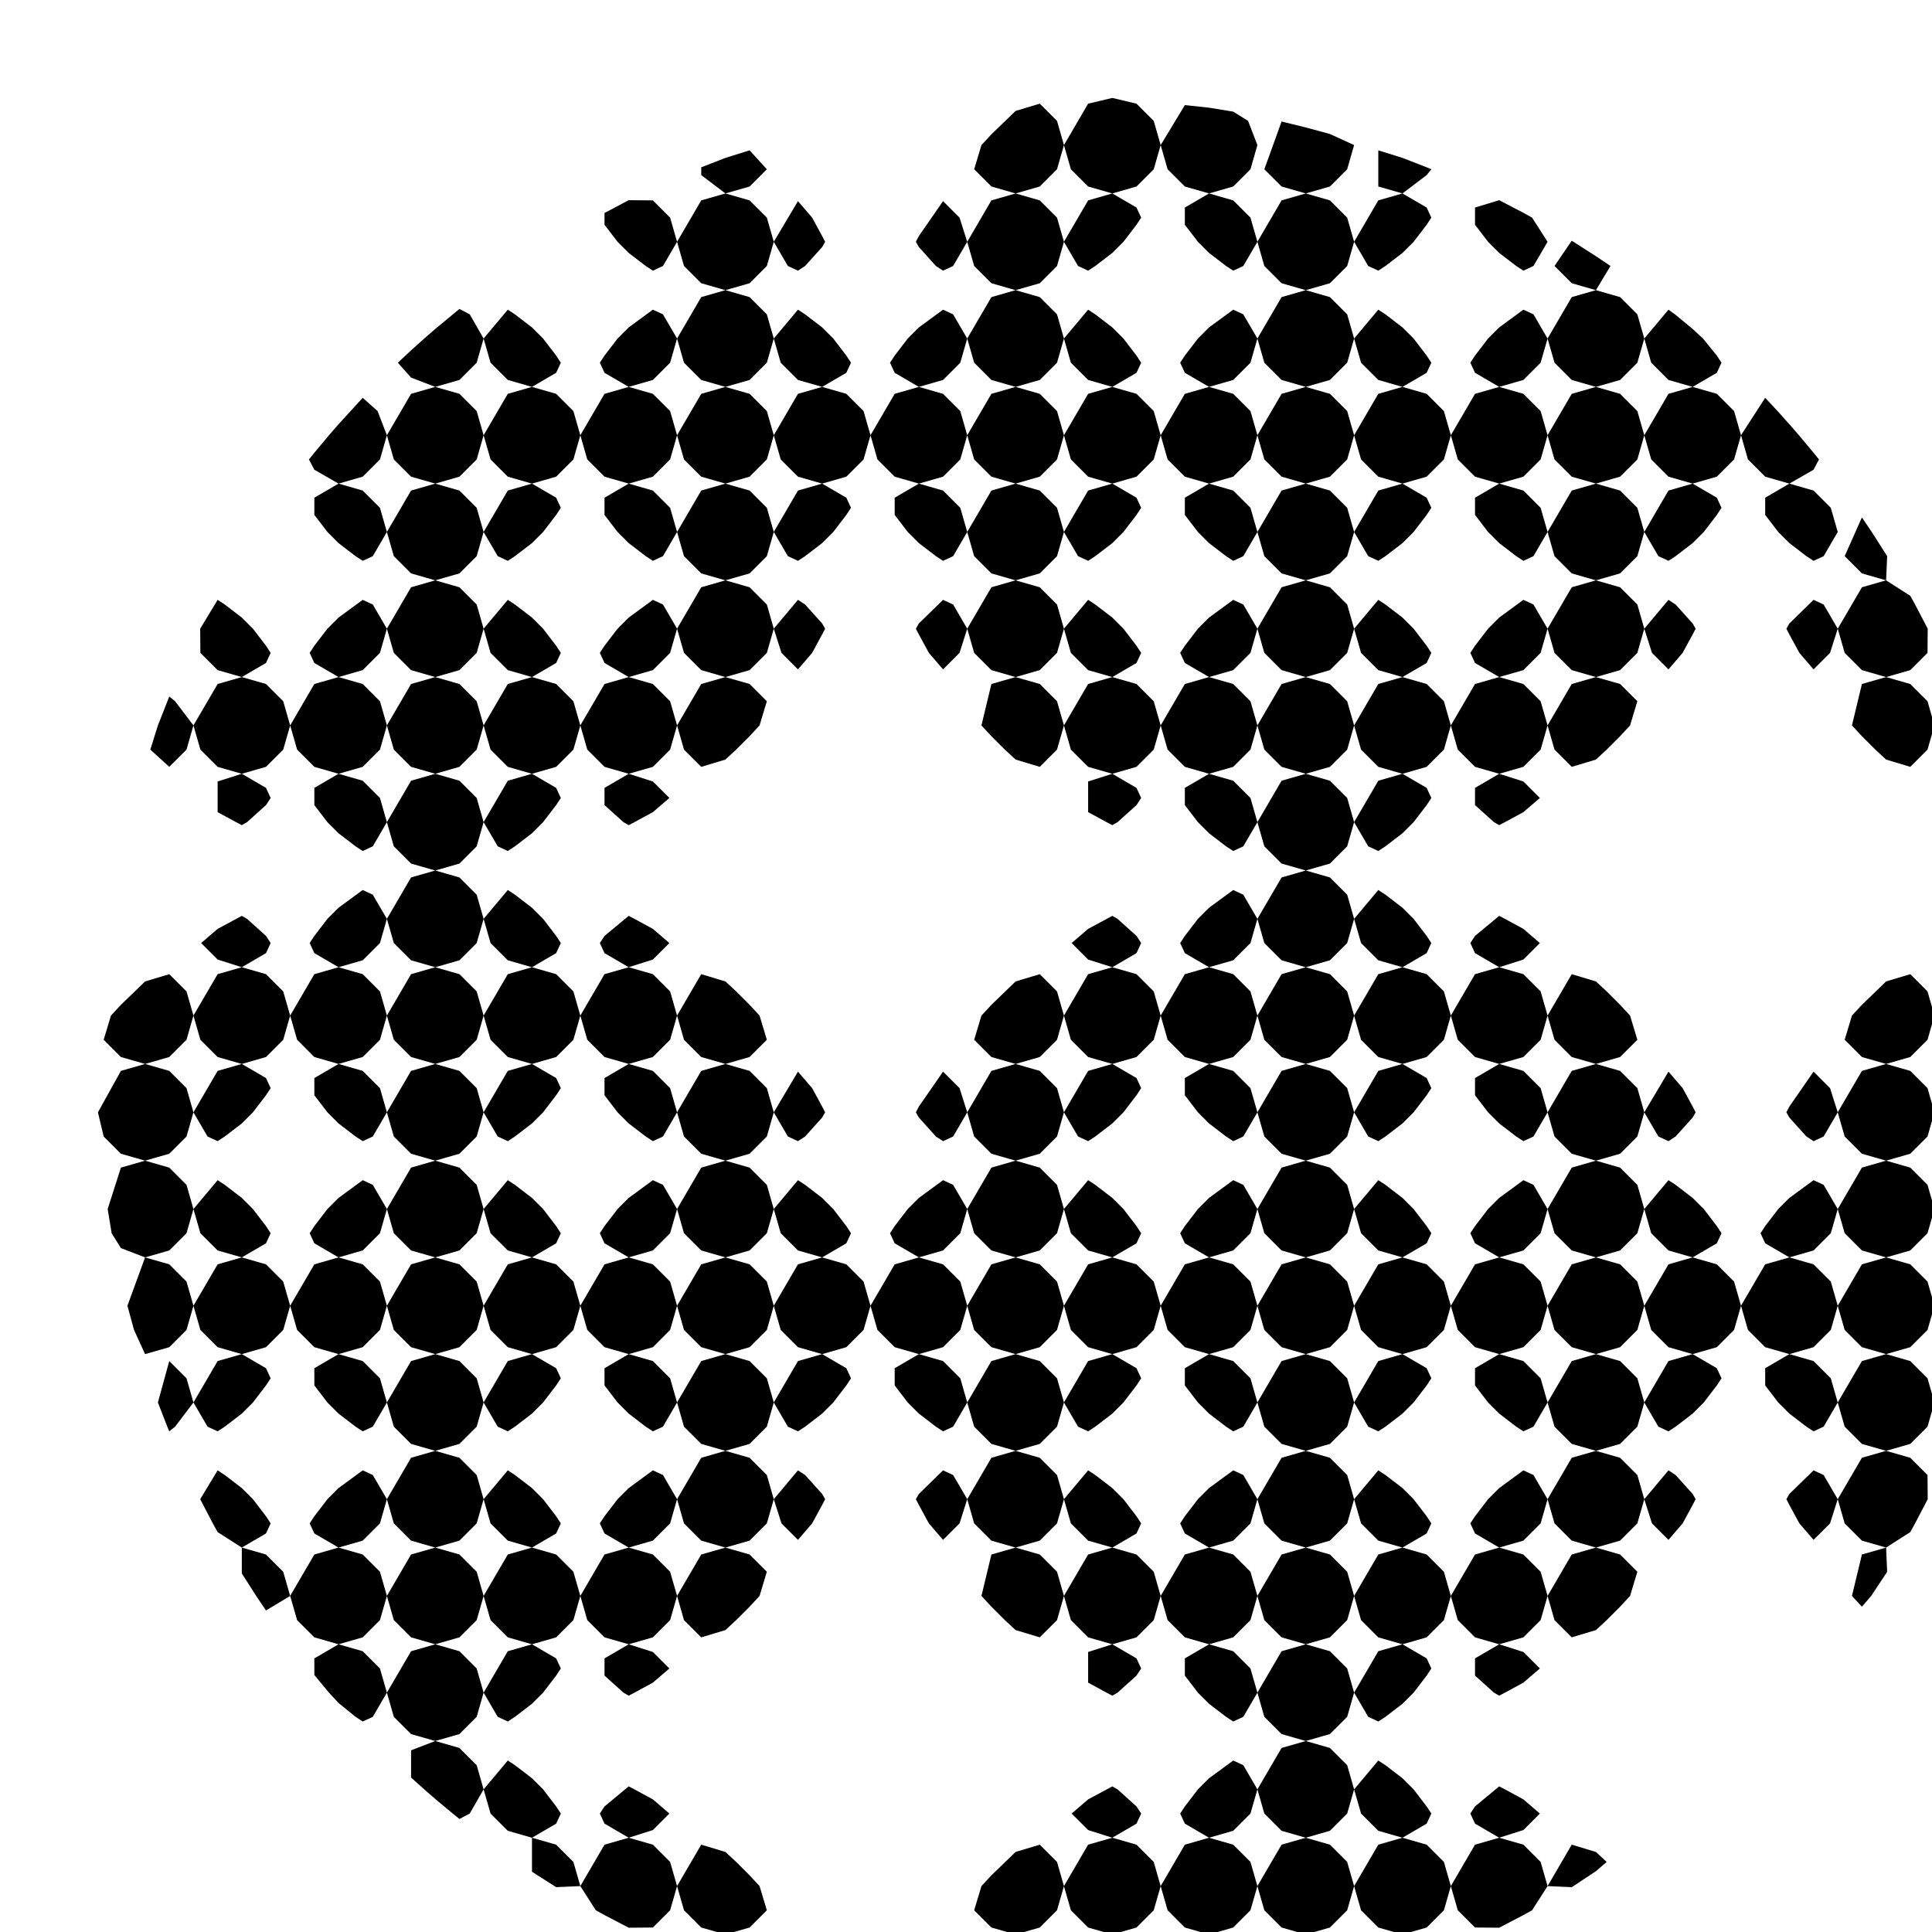
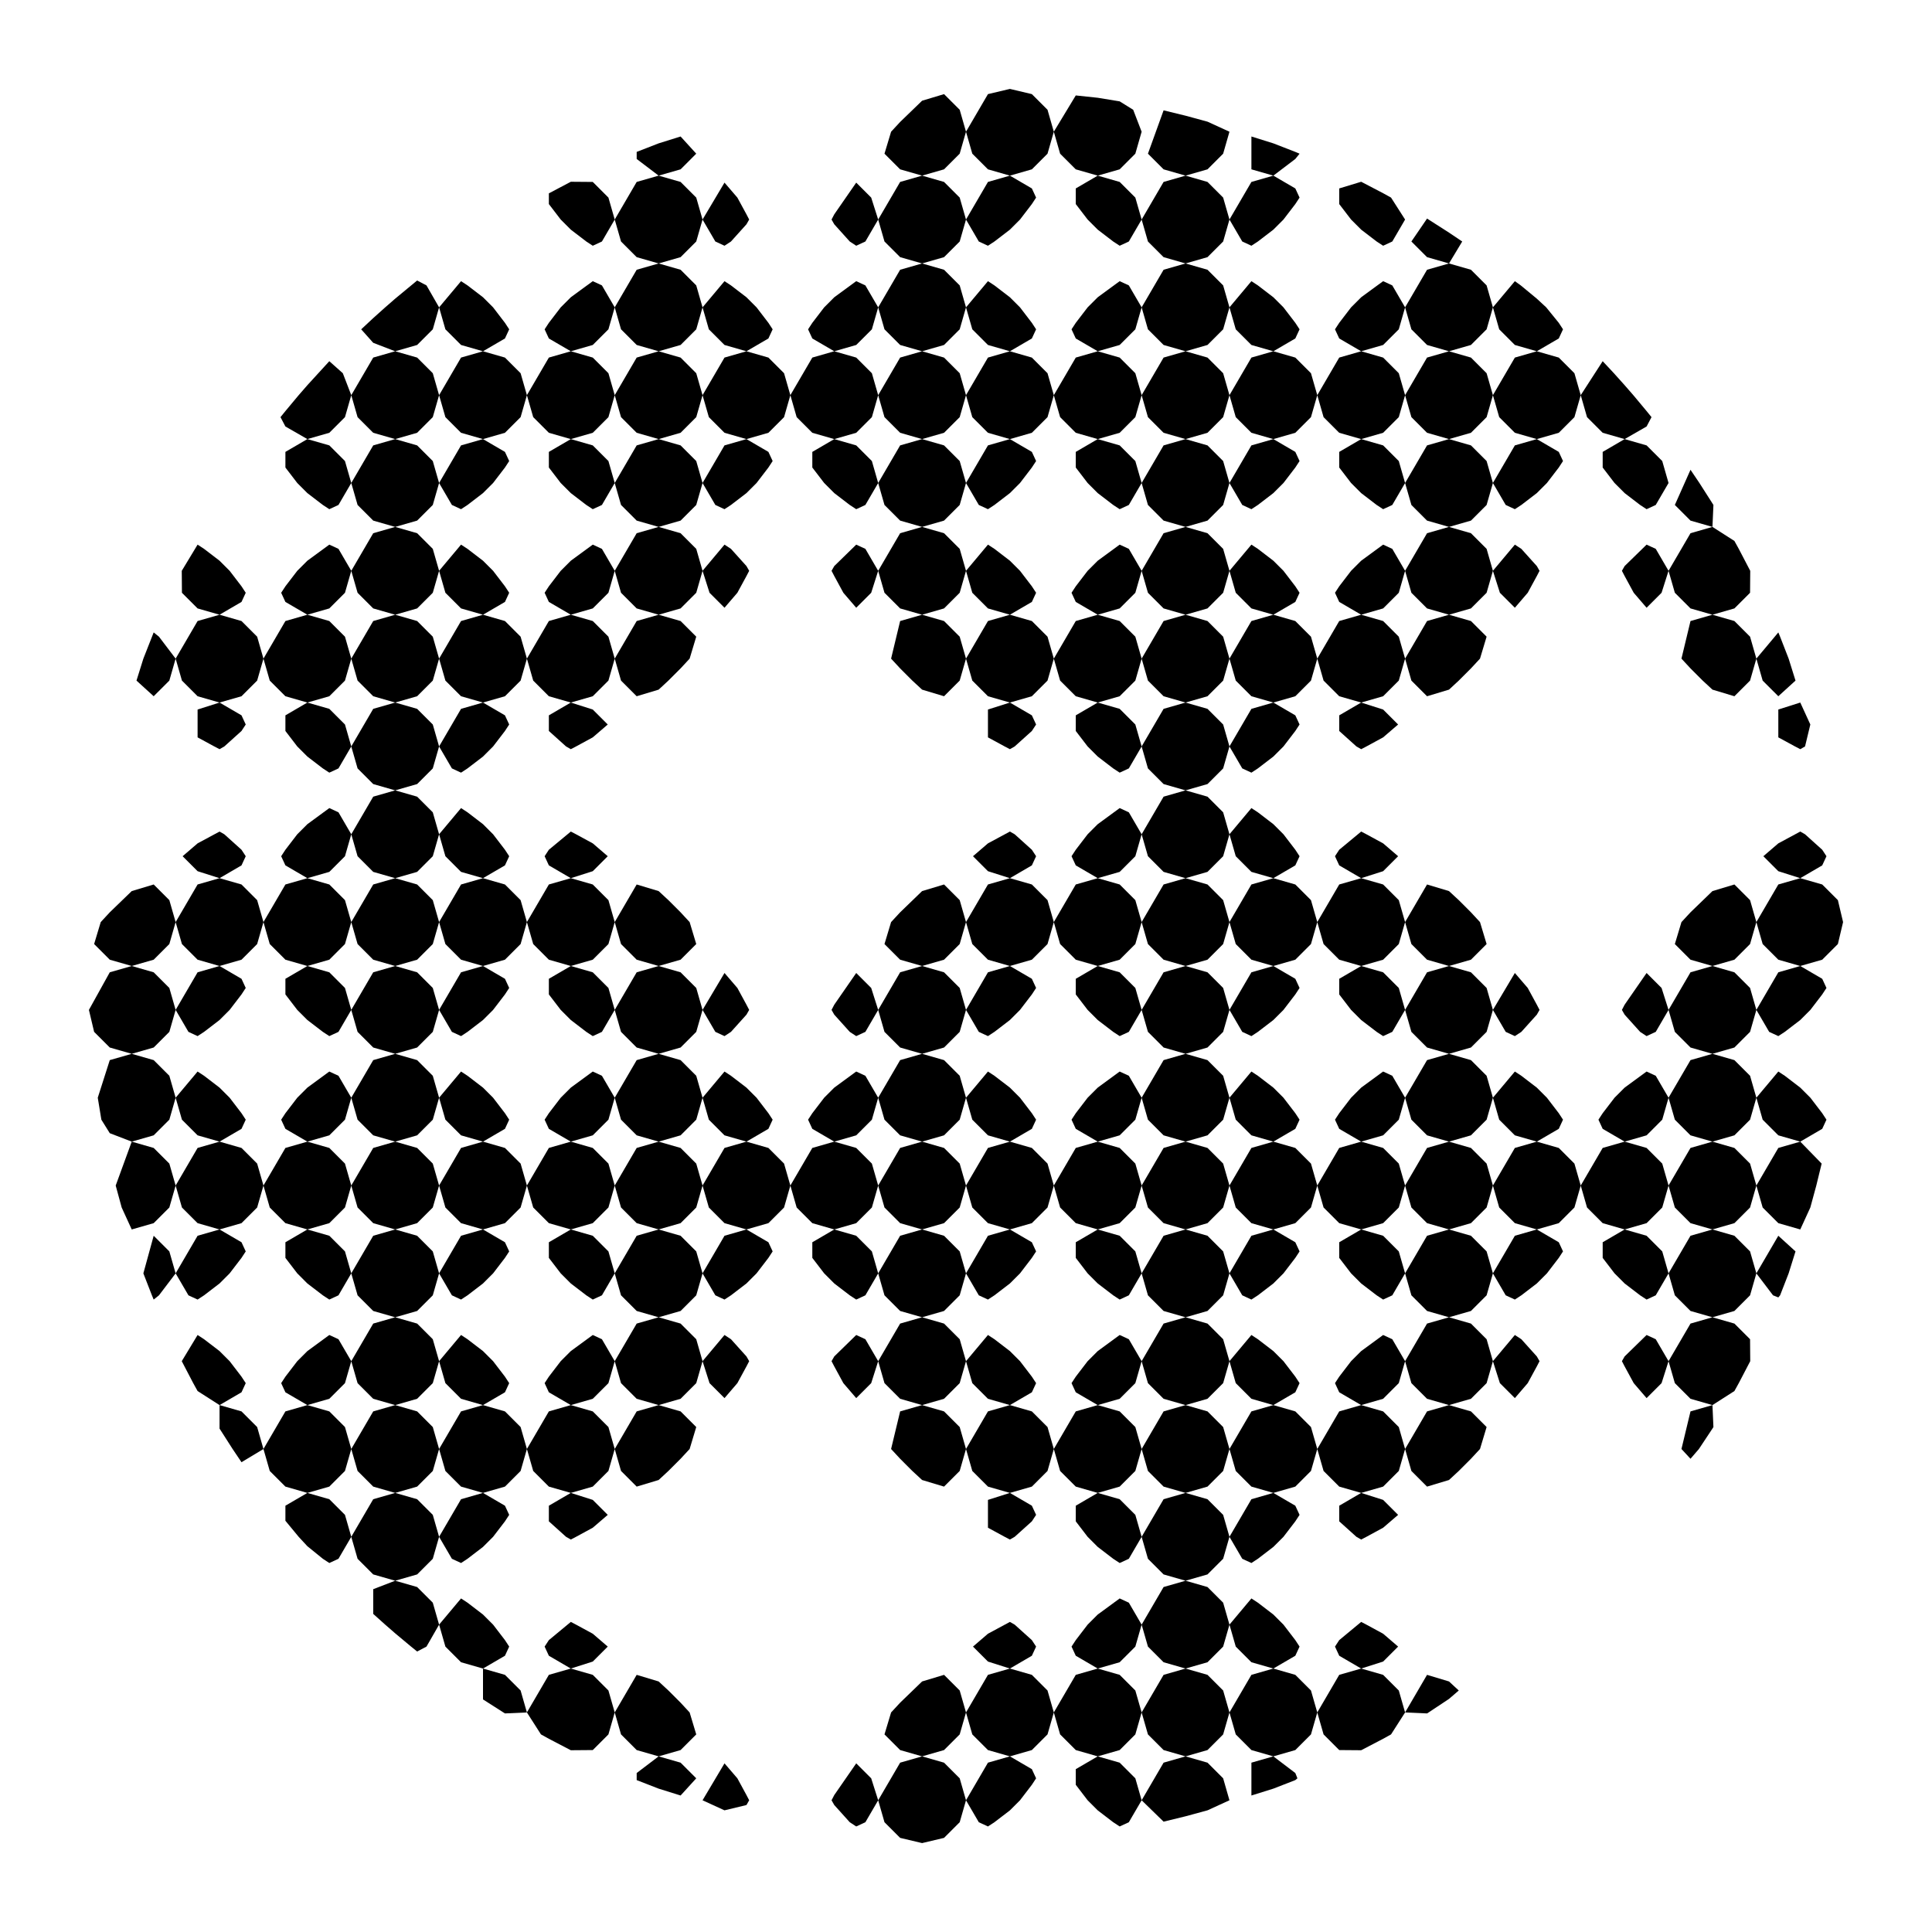
- <svg xmlns="http://www.w3.org/2000/svg" viewbox="0 0 88 88">
+ <svg xmlns="http://www.w3.org/2000/svg" viewBox="0 0 88 88">
  <path fill-rule="evenodd" d="  M57 80.287  L57 80.287  L58 80  L59 80.759  L59.096 81  L59 81.081  L58 81.47  L57 81.783  Z  M53 80.287  L53 80.287  L54 80  L55 80.287  L55.713 81  L56 82  L55 82.458  L54 82.73  L53 82.974  L52 82  Z  M49 80.583  L49 80.583  L50 80  L51 80.287  L51.713 81  L52 82  L51.417 83  L51 83.193  L50.705 83  L50 82.46  L49.54 82  L49 81.295  Z  M45 80.287  L45 80.287  L46 80  L47 80.583  L47.193 81  L47 81.295  L46.46 82  L46 82.46  L45.295 83  L45 83.193  L44.583 83  L44 82  Z  M41 80.287  L41 80.287  L42 80  L43 80.287  L43.713 81  L44 82  L43.713 83  L43 83.713  L42 83.95  L41 83.713  L40.287 83  L40 82  Z  M39 80.318  L39 80.318  L39.682 81  L40 82  L39.417 83  L39 83.193  L38.705 83  L38 82.217  L37.876 82  L38 81.762  Z  M33 80.318  L33 80.318  L33.586 81  L34 81.762  L34.124 82  L34 82.217  L33 82.458  L32 82  Z  M29 80.759  L29 80.759  L30 80  L31 80.287  L31.713 81  L31 81.783  L30 81.47  L29 81.081  Z  M65 76.287  L65 76.287  L66 76.588  L66.445 77  L66 77.383  L65.07 78  L65 78.044  L64 78  Z  M61 76.287  L61 76.287  L62 76  L63 76.287  L63.713 77  L64 78  L63.36 79  L63 79.199  L62 79.721  L61 79.713  L60.287 79  L60 78  Z  M57 76.287  L57 76.287  L58 76  L59 76.287  L59.713 77  L60 78  L59.713 79  L59 79.713  L58 80  L57 79.713  L56.287 79  L56 78  Z  M53 76.287  L53 76.287  L54 76  L55 76.287  L55.713 77  L56 78  L55.713 79  L55 79.713  L54 80  L53 79.713  L52.287 79  L52 78  Z  M49 76.287  L49 76.287  L50 76  L51 76.287  L51.713 77  L52 78  L51.713 79  L51 79.713  L50 80  L49 79.713  L48.287 79  L48 78  Z  M45 76.287  L45 76.287  L46 76  L47 76.287  L47.713 77  L48 78  L47.713 79  L47 79.713  L46 80  L45 79.713  L44.287 79  L44 78  Z  M42 76.588  L42 76.588  L43 76.287  L43.713 77  L44 78  L43.713 79  L43 79.713  L42 80  L41 79.713  L40.287 79  L40.588 78  L41 77.555  Z  M29 76.287  L29 76.287  L30 76.588  L30.445 77  L31 77.555  L31.412 78  L31.713 79  L31 79.713  L30 80  L29 79.713  L28.287 79  L28 78  Z  M25 76.287  L25 76.287  L26 76  L27 76.287  L27.713 77  L28 78  L27.713 79  L27 79.713  L26 79.721  L25 79.199  L24.64 79  L24 78  Z  M22 76  L22 76  L23 76.287  L23.713 77  L24 78  L23 78.044  L22.93 78  L22 77.406  Z  M62 73.876  L62 73.876  L62.238 74  L63 74.414  L63.682 75  L63 75.682  L62 76  L61 75.417  L60.807 75  L61 74.705  Z  M46 73.876  L46 73.876  L46.217 74  L47 74.705  L47.193 75  L47 75.417  L46 76  L45 75.682  L44.318 75  L45 74.414  Z  M26 73.876  L26 73.876  L26.238 74  L27 74.414  L27.682 75  L27 75.682  L26 76  L25 75.417  L24.807 75  L25 74.705  Z  M57 72.807  L57 72.807  L57.295 73  L58 73.54  L58.46 74  L59 74.705  L59.193 75  L59 75.417  L58 76  L57 75.713  L56.287 75  L56 74  Z  M53 72.287  L53 72.287  L54 72  L55 72.287  L55.713 73  L56 74  L55.713 75  L55 75.713  L54 76  L53 75.713  L52.287 75  L52 74  Z  M51 72.807  L51 72.807  L51.417 73  L52 74  L51.713 75  L51 75.713  L50 76  L49 75.417  L48.807 75  L49 74.705  L49.54 74  L50 73.54  Z  M21 72.807  L21 72.807  L21.295 73  L22 73.54  L22.46 74  L23 74.705  L23.193 75  L23 75.417  L22 76  L21 75.713  L20.287 75  L20 74  Z  M17 72.385  L17 72.385  L18 72  L19 72.287  L19.713 73  L20 74  L19.426 75  L19 75.224  L18.724 75  L18 74.396  L17.545 74  L17 73.511  Z  M61 68.583  L61 68.583  L62 68  L63 68.318  L63.682 69  L63 69.586  L62.238 70  L62 70.124  L61.783 70  L61 69.295  Z  M57 68.287  L57 68.287  L58 68  L59 68.583  L59.193 69  L59 69.295  L58.46 70  L58 70.46  L57.295 71  L57 71.193  L56.583 71  L56 70  Z  M53 68.287  L53 68.287  L54 68  L55 68.287  L55.713 69  L56 70  L55.713 71  L55 71.713  L54 72  L53 71.713  L52.287 71  L52 70  Z  M49 68.583  L49 68.583  L50 68  L51 68.287  L51.713 69  L52 70  L51.417 71  L51 71.193  L50.705 71  L50 70.46  L49.54 70  L49 69.295  Z  M45 68.318  L45 68.318  L46 68  L47 68.583  L47.193 69  L47 69.295  L46.217 70  L46 70.124  L45.762 70  L45 69.586  Z  M25 68.583  L25 68.583  L26 68  L27 68.318  L27.682 69  L27 69.586  L26.238 70  L26 70.124  L25.783 70  L25 69.295  Z  M21 68.287  L21 68.287  L22 68  L23 68.583  L23.193 69  L23 69.295  L22.46 70  L22 70.46  L21.295 71  L21 71.193  L20.583 71  L20 70  Z  M17 68.287  L17 68.287  L18 68  L19 68.287  L19.713 69  L20 70  L19.713 71  L19 71.713  L18 72  L17 71.713  L16.287 71  L16 70  Z  M13 68.583  L13 68.583  L14 68  L15 68.287  L15.713 69  L16 70  L15.417 71  L15 71.193  L14.705 71  L14 70.428  L13.604 70  L13 69.269  Z  M77 64.287  L77 64.287  L78 64  L78.044 65  L78 65.07  L77.383 66  L77 66.445  L76.588 66  Z  M65 64.287  L65 64.287  L66 64  L67 64.287  L67.713 65  L67.412 66  L67 66.445  L66.445 67  L66 67.412  L65 67.713  L64.287 67  L64 66  Z  M61 64.287  L61 64.287  L62 64  L63 64.287  L63.713 65  L64 66  L63.713 67  L63 67.713  L62 68  L61 67.713  L60.287 67  L60 66  Z  M57 64.287  L57 64.287  L58 64  L59 64.287  L59.713 65  L60 66  L59.713 67  L59 67.713  L58 68  L57 67.713  L56.287 67  L56 66  Z  M53 64.287  L53 64.287  L54 64  L55 64.287  L55.713 65  L56 66  L55.713 67  L55 67.713  L54 68  L53 67.713  L52.287 67  L52 66  Z  M49 64.287  L49 64.287  L50 64  L51 64.287  L51.713 65  L52 66  L51.713 67  L51 67.713  L50 68  L49 67.713  L48.287 67  L48 66  Z  M45 64.287  L45 64.287  L46 64  L47 64.287  L47.713 65  L48 66  L47.713 67  L47 67.713  L46 68  L45 67.713  L44.287 67  L44 66  Z  M41 64.287  L41 64.287  L42 64  L43 64.287  L43.713 65  L44 66  L43.713 67  L43 67.713  L42 67.412  L41.555 67  L41 66.445  L40.588 66  Z  M29 64.287  L29 64.287  L30 64  L31 64.287  L31.713 65  L31.412 66  L31 66.445  L30.445 67  L30 67.412  L29 67.713  L28.287 67  L28 66  Z  M25 64.287  L25 64.287  L26 64  L27 64.287  L27.713 65  L28 66  L27.713 67  L27 67.713  L26 68  L25 67.713  L24.287 67  L24 66  Z  M21 64.287  L21 64.287  L22 64  L23 64.287  L23.713 65  L24 66  L23.713 67  L23 67.713  L22 68  L21 67.713  L20.287 67  L20 66  Z  M17 64.287  L17 64.287  L18 64  L19 64.287  L19.713 65  L20 66  L19.713 67  L19 67.713  L18 68  L17 67.713  L16.287 67  L16 66  Z  M13 64.287  L13 64.287  L14 64  L15 64.287  L15.713 65  L16 66  L15.713 67  L15 67.713  L14 68  L13 67.713  L12.287 67  L12 66  Z  M10 64  L10 64  L11 64.287  L11.713 65  L12 66  L11 66.602  L10.595 66  L10 65.07  Z  M77 60.287  L77 60.287  L78 60  L79 60.287  L79.713 61  L79.721 62  L79.199 63  L79 63.36  L78 64  L77 63.713  L76.287 63  L76 62  Z  M75 60.807  L75 60.807  L75.417 61  L76 62  L75.682 63  L75 63.682  L74.414 63  L74 62.238  L73.876 62  L74 61.783  Z  M69 60.807  L69 60.807  L69.295 61  L70 61.783  L70.124 62  L70 62.238  L69.586 63  L69 63.682  L68.318 63  L68 62  Z  M65 60.287  L65 60.287  L66 60  L67 60.287  L67.713 61  L68 62  L67.713 63  L67 63.713  L66 64  L65 63.713  L64.287 63  L64 62  Z  M63 60.807  L63 60.807  L63.417 61  L64 62  L63.713 63  L63 63.713  L62 64  L61 63.417  L60.807 63  L61 62.705  L61.54 62  L62 61.54  Z  M57 60.807  L57 60.807  L57.295 61  L58 61.54  L58.46 62  L59 62.705  L59.193 63  L59 63.417  L58 64  L57 63.713  L56.287 63  L56 62  Z  M53 60.287  L53 60.287  L54 60  L55 60.287  L55.713 61  L56 62  L55.713 63  L55 63.713  L54 64  L53 63.713  L52.287 63  L52 62  Z  M51 60.807  L51 60.807  L51.417 61  L52 62  L51.713 63  L51 63.713  L50 64  L49 63.417  L48.807 63  L49 62.705  L49.54 62  L50 61.54  Z  M45 60.807  L45 60.807  L45.295 61  L46 61.54  L46.46 62  L47 62.705  L47.193 63  L47 63.417  L46 64  L45 63.713  L44.287 63  L44 62  Z  M41 60.287  L41 60.287  L42 60  L43 60.287  L43.713 61  L44 62  L43.713 63  L43 63.713  L42 64  L41 63.713  L40.287 63  L40 62  Z  M39 60.807  L39 60.807  L39.417 61  L40 62  L39.682 63  L39 63.682  L38.414 63  L38 62.238  L37.876 62  L38 61.783  Z  M33 60.807  L33 60.807  L33.295 61  L34 61.783  L34.124 62  L34 62.238  L33.586 63  L33 63.682  L32.318 63  L32 62  Z  M29 60.287  L29 60.287  L30 60  L31 60.287  L31.713 61  L32 62  L31.713 63  L31 63.713  L30 64  L29 63.713  L28.287 63  L28 62  Z  M27 60.807  L27 60.807  L27.417 61  L28 62  L27.713 63  L27 63.713  L26 64  L25 63.417  L24.807 63  L25 62.705  L25.54 62  L26 61.54  Z  M21 60.807  L21 60.807  L21.295 61  L22 61.54  L22.46 62  L23 62.705  L23.193 63  L23 63.417  L22 64  L21 63.713  L20.287 63  L20 62  Z  M17 60.287  L17 60.287  L18 60  L19 60.287  L19.713 61  L20 62  L19.713 63  L19 63.713  L18 64  L17 63.713  L16.287 63  L16 62  Z  M15 60.807  L15 60.807  L15.417 61  L16 62  L15.713 63  L15 63.713  L14 64  L13 63.417  L12.807 63  L13 62.705  L13.54 62  L14 61.54  Z  M9 60.807  L9 60.807  L9.295 61  L10 61.54  L10.46 62  L11 62.705  L11.193 63  L11 63.417  L10 64  L9 63.36  L8.801 63  L8.279 62  Z  M81 56.287  L81 56.287  L81.783 57  L81.47 58  L81.081 59  L81 59.096  L80.759 59  L80 58  Z  M77 56.287  L77 56.287  L78 56  L79 56.287  L79.713 57  L80 58  L79.713 59  L79 59.713  L78 60  L77 59.713  L76.287 59  L76 58  Z  M73 56.583  L73 56.583  L74 56  L75 56.287  L75.713 57  L76 58  L75.417 59  L75 59.193  L74.705 59  L74 58.46  L73.54 58  L73 57.295  Z  M69 56.287  L69 56.287  L70 56  L71 56.583  L71.193 57  L71 57.295  L70.46 58  L70 58.46  L69.295 59  L69 59.193  L68.583 59  L68 58  Z  M65 56.287  L65 56.287  L66 56  L67 56.287  L67.713 57  L68 58  L67.713 59  L67 59.713  L66 60  L65 59.713  L64.287 59  L64 58  Z  M61 56.583  L61 56.583  L62 56  L63 56.287  L63.713 57  L64 58  L63.417 59  L63 59.193  L62.705 59  L62 58.46  L61.54 58  L61 57.295  Z  M57 56.287  L57 56.287  L58 56  L59 56.583  L59.193 57  L59 57.295  L58.46 58  L58 58.46  L57.295 59  L57 59.193  L56.583 59  L56 58  Z  M53 56.287  L53 56.287  L54 56  L55 56.287  L55.713 57  L56 58  L55.713 59  L55 59.713  L54 60  L53 59.713  L52.287 59  L52 58  Z  M49 56.583  L49 56.583  L50 56  L51 56.287  L51.713 57  L52 58  L51.417 59  L51 59.193  L50.705 59  L50 58.46  L49.54 58  L49 57.295  Z  M45 56.287  L45 56.287  L46 56  L47 56.583  L47.193 57  L47 57.295  L46.46 58  L46 58.46  L45.295 59  L45 59.193  L44.583 59  L44 58  Z  M41 56.287  L41 56.287  L42 56  L43 56.287  L43.713 57  L44 58  L43.713 59  L43 59.713  L42 60  L41 59.713  L40.287 59  L40 58  Z  M37 56.583  L37 56.583  L38 56  L39 56.287  L39.713 57  L40 58  L39.417 59  L39 59.193  L38.705 59  L38 58.46  L37.54 58  L37 57.295  Z  M33 56.287  L33 56.287  L34 56  L35 56.583  L35.193 57  L35 57.295  L34.46 58  L34 58.46  L33.295 59  L33 59.193  L32.583 59  L32 58  Z  M29 56.287  L29 56.287  L30 56  L31 56.287  L31.713 57  L32 58  L31.713 59  L31 59.713  L30 60  L29 59.713  L28.287 59  L28 58  Z  M25 56.583  L25 56.583  L26 56  L27 56.287  L27.713 57  L28 58  L27.417 59  L27 59.193  L26.705 59  L26 58.46  L25.54 58  L25 57.295  Z  M21 56.287  L21 56.287  L22 56  L23 56.583  L23.193 57  L23 57.295  L22.46 58  L22 58.46  L21.295 59  L21 59.193  L20.583 59  L20 58  Z  M17 56.287  L17 56.287  L18 56  L19 56.287  L19.713 57  L20 58  L19.713 59  L19 59.713  L18 60  L17 59.713  L16.287 59  L16 58  Z  M13 56.583  L13 56.583  L14 56  L15 56.287  L15.713 57  L16 58  L15.417 59  L15 59.193  L14.705 59  L14 58.46  L13.54 58  L13 57.295  Z  M9 56.287  L9 56.287  L10 56  L11 56.583  L11.193 57  L11 57.295  L10.46 58  L10 58.46  L9.295 59  L9 59.193  L8.583 59  L8 58  Z  M7 56.287  L7 56.287  L7.713 57  L8 58  L7.241 59  L7 59.194  L6.919 59  L6.53 58  Z  M81 52.287  L81 52.287  L82 52  L82.974 53  L82.73 54  L82.458 55  L82 56  L81 55.713  L80.287 55  L80 54  Z  M77 52.287  L77 52.287  L78 52  L79 52.287  L79.713 53  L80 54  L79.713 55  L79 55.713  L78 56  L77 55.713  L76.287 55  L76 54  Z  M73 52.287  L73 52.287  L74 52  L75 52.287  L75.713 53  L76 54  L75.713 55  L75 55.713  L74 56  L73 55.713  L72.287 55  L72 54  Z  M69 52.287  L69 52.287  L70 52  L71 52.287  L71.713 53  L72 54  L71.713 55  L71 55.713  L70 56  L69 55.713  L68.287 55  L68 54  Z  M65 52.287  L65 52.287  L66 52  L67 52.287  L67.713 53  L68 54  L67.713 55  L67 55.713  L66 56  L65 55.713  L64.287 55  L64 54  Z  M61 52.287  L61 52.287  L62 52  L63 52.287  L63.713 53  L64 54  L63.713 55  L63 55.713  L62 56  L61 55.713  L60.287 55  L60 54  Z  M57 52.287  L57 52.287  L58 52  L59 52.287  L59.713 53  L60 54  L59.713 55  L59 55.713  L58 56  L57 55.713  L56.287 55  L56 54  Z  M53 52.287  L53 52.287  L54 52  L55 52.287  L55.713 53  L56 54  L55.713 55  L55 55.713  L54 56  L53 55.713  L52.287 55  L52 54  Z  M49 52.287  L49 52.287  L50 52  L51 52.287  L51.713 53  L52 54  L51.713 55  L51 55.713  L50 56  L49 55.713  L48.287 55  L48 54  Z  M45 52.287  L45 52.287  L46 52  L47 52.287  L47.713 53  L48 54  L47.713 55  L47 55.713  L46 56  L45 55.713  L44.287 55  L44 54  Z  M41 52.287  L41 52.287  L42 52  L43 52.287  L43.713 53  L44 54  L43.713 55  L43 55.713  L42 56  L41 55.713  L40.287 55  L40 54  Z  M37 52.287  L37 52.287  L38 52  L39 52.287  L39.713 53  L40 54  L39.713 55  L39 55.713  L38 56  L37 55.713  L36.287 55  L36 54  Z  M33 52.287  L33 52.287  L34 52  L35 52.287  L35.713 53  L36 54  L35.713 55  L35 55.713  L34 56  L33 55.713  L32.287 55  L32 54  Z  M29 52.287  L29 52.287  L30 52  L31 52.287  L31.713 53  L32 54  L31.713 55  L31 55.713  L30 56  L29 55.713  L28.287 55  L28 54  Z  M25 52.287  L25 52.287  L26 52  L27 52.287  L27.713 53  L28 54  L27.713 55  L27 55.713  L26 56  L25 55.713  L24.287 55  L24 54  Z  M21 52.287  L21 52.287  L22 52  L23 52.287  L23.713 53  L24 54  L23.713 55  L23 55.713  L22 56  L21 55.713  L20.287 55  L20 54  Z  M17 52.287  L17 52.287  L18 52  L19 52.287  L19.713 53  L20 54  L19.713 55  L19 55.713  L18 56  L17 55.713  L16.287 55  L16 54  Z  M13 52.287  L13 52.287  L14 52  L15 52.287  L15.713 53  L16 54  L15.713 55  L15 55.713  L14 56  L13 55.713  L12.287 55  L12 54  Z  M9 52.287  L9 52.287  L10 52  L11 52.287  L11.713 53  L12 54  L11.713 55  L11 55.713  L10 56  L9 55.713  L8.287 55  L8 54  Z  M6 52  L6 52  L7 52.287  L7.713 53  L8 54  L7.713 55  L7 55.713  L6 56  L5.542 55  L5.27 54  Z  M81 48.807  L81 48.807  L81.295 49  L82 49.54  L82.46 50  L83 50.705  L83.193 51  L83 51.417  L82 52  L81 51.713  L80.287 51  L80 50  Z  M77 48.287  L77 48.287  L78 48  L79 48.287  L79.713 49  L80 50  L79.713 51  L79 51.713  L78 52  L77 51.713  L76.287 51  L76 50  Z  M75 48.807  L75 48.807  L75.417 49  L76 50  L75.713 51  L75 51.713  L74 52  L73 51.417  L72.807 51  L73 50.705  L73.54 50  L74 49.54  Z  M69 48.807  L69 48.807  L69.295 49  L70 49.54  L70.46 50  L71 50.705  L71.193 51  L71 51.417  L70 52  L69 51.713  L68.287 51  L68 50  Z  M65 48.287  L65 48.287  L66 48  L67 48.287  L67.713 49  L68 50  L67.713 51  L67 51.713  L66 52  L65 51.713  L64.287 51  L64 50  Z  M63 48.807  L63 48.807  L63.417 49  L64 50  L63.713 51  L63 51.713  L62 52  L61 51.417  L60.807 51  L61 50.705  L61.54 50  L62 49.54  Z  M57 48.807  L57 48.807  L57.295 49  L58 49.54  L58.46 50  L59 50.705  L59.193 51  L59 51.417  L58 52  L57 51.713  L56.287 51  L56 50  Z  M53 48.287  L53 48.287  L54 48  L55 48.287  L55.713 49  L56 50  L55.713 51  L55 51.713  L54 52  L53 51.713  L52.287 51  L52 50  Z  M51 48.807  L51 48.807  L51.417 49  L52 50  L51.713 51  L51 51.713  L50 52  L49 51.417  L48.807 51  L49 50.705  L49.54 50  L50 49.54  Z  M45 48.807  L45 48.807  L45.295 49  L46 49.54  L46.46 50  L47 50.705  L47.193 51  L47 51.417  L46 52  L45 51.713  L44.287 51  L44 50  Z  M41 48.287  L41 48.287  L42 48  L43 48.287  L43.713 49  L44 50  L43.713 51  L43 51.713  L42 52  L41 51.713  L40.287 51  L40 50  Z  M39 48.807  L39 48.807  L39.417 49  L40 50  L39.713 51  L39 51.713  L38 52  L37 51.417  L36.807 51  L37 50.705  L37.54 50  L38 49.54  Z  M33 48.807  L33 48.807  L33.295 49  L34 49.54  L34.46 50  L35 50.705  L35.193 51  L35 51.417  L34 52  L33 51.713  L32.287 51  L32 50  Z  M29 48.287  L29 48.287  L30 48  L31 48.287  L31.713 49  L32 50  L31.713 51  L31 51.713  L30 52  L29 51.713  L28.287 51  L28 50  Z  M27 48.807  L27 48.807  L27.417 49  L28 50  L27.713 51  L27 51.713  L26 52  L25 51.417  L24.807 51  L25 50.705  L25.54 50  L26 49.54  Z  M21 48.807  L21 48.807  L21.295 49  L22 49.54  L22.46 50  L23 50.705  L23.193 51  L23 51.417  L22 52  L21 51.713  L20.287 51  L20 50  Z  M17 48.287  L17 48.287  L18 48  L19 48.287  L19.713 49  L20 50  L19.713 51  L19 51.713  L18 52  L17 51.713  L16.287 51  L16 50  Z  M15 48.807  L15 48.807  L15.417 49  L16 50  L15.713 51  L15 51.713  L14 52  L13 51.417  L12.807 51  L13 50.705  L13.54 50  L14 49.54  Z  M9 48.807  L9 48.807  L9.295 49  L10 49.54  L10.46 50  L11 50.705  L11.193 51  L11 51.417  L10 52  L9 51.713  L8.287 51  L8 50  Z  M5 48.287  L5 48.287  L6 48  L7 48.287  L7.713 49  L8 50  L7.713 51  L7 51.713  L6 52  L5 51.615  L4.617 51  L4.453 50  Z  M81 44.287  L81 44.287  L82 44  L83 44.583  L83.193 45  L83 45.295  L82.46 46  L82 46.46  L81.295 47  L81 47.193  L80.583 47  L80 46  Z  M77 44.287  L77 44.287  L78 44  L79 44.287  L79.713 45  L80 46  L79.713 47  L79 47.713  L78 48  L77 47.713  L76.287 47  L76 46  Z  M75 44.318  L75 44.318  L75.682 45  L76 46  L75.417 47  L75 47.193  L74.705 47  L74 46.217  L73.876 46  L74 45.762  Z  M69 44.318  L69 44.318  L69.586 45  L70 45.762  L70.124 46  L70 46.217  L69.295 47  L69 47.193  L68.583 47  L68 46  Z  M65 44.287  L65 44.287  L66 44  L67 44.287  L67.713 45  L68 46  L67.713 47  L67 47.713  L66 48  L65 47.713  L64.287 47  L64 46  Z  M61 44.583  L61 44.583  L62 44  L63 44.287  L63.713 45  L64 46  L63.417 47  L63 47.193  L62.705 47  L62 46.46  L61.54 46  L61 45.295  Z  M57 44.287  L57 44.287  L58 44  L59 44.583  L59.193 45  L59 45.295  L58.46 46  L58 46.46  L57.295 47  L57 47.193  L56.583 47  L56 46  Z  M53 44.287  L53 44.287  L54 44  L55 44.287  L55.713 45  L56 46  L55.713 47  L55 47.713  L54 48  L53 47.713  L52.287 47  L52 46  Z  M49 44.583  L49 44.583  L50 44  L51 44.287  L51.713 45  L52 46  L51.417 47  L51 47.193  L50.705 47  L50 46.46  L49.54 46  L49 45.295  Z  M45 44.287  L45 44.287  L46 44  L47 44.583  L47.193 45  L47 45.295  L46.46 46  L46 46.46  L45.295 47  L45 47.193  L44.583 47  L44 46  Z  M41 44.287  L41 44.287  L42 44  L43 44.287  L43.713 45  L44 46  L43.713 47  L43 47.713  L42 48  L41 47.713  L40.287 47  L40 46  Z  M39 44.318  L39 44.318  L39.682 45  L40 46  L39.417 47  L39 47.193  L38.705 47  L38 46.217  L37.876 46  L38 45.762  Z  M33 44.318  L33 44.318  L33.586 45  L34 45.762  L34.124 46  L34 46.217  L33.295 47  L33 47.193  L32.583 47  L32 46  Z  M29 44.287  L29 44.287  L30 44  L31 44.287  L31.713 45  L32 46  L31.713 47  L31 47.713  L30 48  L29 47.713  L28.287 47  L28 46  Z  M25 44.583  L25 44.583  L26 44  L27 44.287  L27.713 45  L28 46  L27.417 47  L27 47.193  L26.705 47  L26 46.46  L25.54 46  L25 45.295  Z  M21 44.287  L21 44.287  L22 44  L23 44.583  L23.193 45  L23 45.295  L22.46 46  L22 46.46  L21.295 47  L21 47.193  L20.583 47  L20 46  Z  M17 44.287  L17 44.287  L18 44  L19 44.287  L19.713 45  L20 46  L19.713 47  L19 47.713  L18 48  L17 47.713  L16.287 47  L16 46  Z  M13 44.583  L13 44.583  L14 44  L15 44.287  L15.713 45  L16 46  L15.417 47  L15 47.193  L14.705 47  L14 46.46  L13.54 46  L13 45.295  Z  M9 44.287  L9 44.287  L10 44  L11 44.583  L11.193 45  L11 45.295  L10.46 46  L10 46.46  L9.295 47  L9 47.193  L8.583 47  L8 46  Z  M5 44.287  L5 44.287  L6 44  L7 44.287  L7.713 45  L8 46  L7.713 47  L7 47.713  L6 48  L5 47.713  L4.287 47  L4.05 46  Z  M81 40.287  L81 40.287  L82 40  L83 40.287  L83.713 41  L83.95 42  L83.713 43  L83 43.713  L82 44  L81 43.713  L80.287 43  L80 42  Z  M78 40.588  L78 40.588  L79 40.287  L79.713 41  L80 42  L79.713 43  L79 43.713  L78 44  L77 43.713  L76.287 43  L76.588 42  L77 41.555  Z  M65 40.287  L65 40.287  L66 40.588  L66.445 41  L67 41.555  L67.412 42  L67.713 43  L67 43.713  L66 44  L65 43.713  L64.287 43  L64 42  Z  M61 40.287  L61 40.287  L62 40  L63 40.287  L63.713 41  L64 42  L63.713 43  L63 43.713  L62 44  L61 43.713  L60.287 43  L60 42  Z  M57 40.287  L57 40.287  L58 40  L59 40.287  L59.713 41  L60 42  L59.713 43  L59 43.713  L58 44  L57 43.713  L56.287 43  L56 42  Z  M53 40.287  L53 40.287  L54 40  L55 40.287  L55.713 41  L56 42  L55.713 43  L55 43.713  L54 44  L53 43.713  L52.287 43  L52 42  Z  M49 40.287  L49 40.287  L50 40  L51 40.287  L51.713 41  L52 42  L51.713 43  L51 43.713  L50 44  L49 43.713  L48.287 43  L48 42  Z  M45 40.287  L45 40.287  L46 40  L47 40.287  L47.713 41  L48 42  L47.713 43  L47 43.713  L46 44  L45 43.713  L44.287 43  L44 42  Z  M42 40.588  L42 40.588  L43 40.287  L43.713 41  L44 42  L43.713 43  L43 43.713  L42 44  L41 43.713  L40.287 43  L40.588 42  L41 41.555  Z  M29 40.287  L29 40.287  L30 40.588  L30.445 41  L31 41.555  L31.412 42  L31.713 43  L31 43.713  L30 44  L29 43.713  L28.287 43  L28 42  Z  M25 40.287  L25 40.287  L26 40  L27 40.287  L27.713 41  L28 42  L27.713 43  L27 43.713  L26 44  L25 43.713  L24.287 43  L24 42  Z  M21 40.287  L21 40.287  L22 40  L23 40.287  L23.713 41  L24 42  L23.713 43  L23 43.713  L22 44  L21 43.713  L20.287 43  L20 42  Z  M17 40.287  L17 40.287  L18 40  L19 40.287  L19.713 41  L20 42  L19.713 43  L19 43.713  L18 44  L17 43.713  L16.287 43  L16 42  Z  M13 40.287  L13 40.287  L14 40  L15 40.287  L15.713 41  L16 42  L15.713 43  L15 43.713  L14 44  L13 43.713  L12.287 43  L12 42  Z  M9 40.287  L9 40.287  L10 40  L11 40.287  L11.713 41  L12 42  L11.713 43  L11 43.713  L10 44  L9 43.713  L8.287 43  L8 42  Z  M6 40.588  L6 40.588  L7 40.287  L7.713 41  L8 42  L7.713 43  L7 43.713  L6 44  L5 43.713  L4.287 43  L4.588 42  L5 41.555  Z  M82 37.876  L82 37.876  L82.217 38  L83 38.705  L83.193 39  L83 39.417  L82 40  L81 39.682  L80.318 39  L81 38.414  Z  M62 37.876  L62 37.876  L62.238 38  L63 38.414  L63.682 39  L63 39.682  L62 40  L61 39.417  L60.807 39  L61 38.705  Z  M46 37.876  L46 37.876  L46.217 38  L47 38.705  L47.193 39  L47 39.417  L46 40  L45 39.682  L44.318 39  L45 38.414  Z  M26 37.876  L26 37.876  L26.238 38  L27 38.414  L27.682 39  L27 39.682  L26 40  L25 39.417  L24.807 39  L25 38.705  Z  M10 37.876  L10 37.876  L10.217 38  L11 38.705  L11.193 39  L11 39.417  L10 40  L9 39.682  L8.318 39  L9 38.414  Z  M57 36.807  L57 36.807  L57.295 37  L58 37.54  L58.46 38  L59 38.705  L59.193 39  L59 39.417  L58 40  L57 39.713  L56.287 39  L56 38  Z  M53 36.287  L53 36.287  L54 36  L55 36.287  L55.713 37  L56 38  L55.713 39  L55 39.713  L54 40  L53 39.713  L52.287 39  L52 38  Z  M51 36.807  L51 36.807  L51.417 37  L52 38  L51.713 39  L51 39.713  L50 40  L49 39.417  L48.807 39  L49 38.705  L49.54 38  L50 37.54  Z  M21 36.807  L21 36.807  L21.295 37  L22 37.54  L22.46 38  L23 38.705  L23.193 39  L23 39.417  L22 40  L21 39.713  L20.287 39  L20 38  Z  M17 36.287  L17 36.287  L18 36  L19 36.287  L19.713 37  L20 38  L19.713 39  L19 39.713  L18 40  L17 39.713  L16.287 39  L16 38  Z  M15 36.807  L15 36.807  L15.417 37  L16 38  L15.713 39  L15 39.713  L14 40  L13 39.417  L12.807 39  L13 38.705  L13.54 38  L14 37.54  Z  M81 32.318  L81 32.318  L82 32  L82.458 33  L82.217 34  L82 34.124  L81.762 34  L81 33.586  Z  M61 32.583  L61 32.583  L62 32  L63 32.318  L63.682 33  L63 33.586  L62.238 34  L62 34.124  L61.783 34  L61 33.295  Z  M57 32.287  L57 32.287  L58 32  L59 32.583  L59.193 33  L59 33.295  L58.46 34  L58 34.46  L57.295 35  L57 35.193  L56.583 35  L56 34  Z  M53 32.287  L53 32.287  L54 32  L55 32.287  L55.713 33  L56 34  L55.713 35  L55 35.713  L54 36  L53 35.713  L52.287 35  L52 34  Z  M49 32.583  L49 32.583  L50 32  L51 32.287  L51.713 33  L52 34  L51.417 35  L51 35.193  L50.705 35  L50 34.46  L49.54 34  L49 33.295  Z  M45 32.318  L45 32.318  L46 32  L47 32.583  L47.193 33  L47 33.295  L46.217 34  L46 34.124  L45.762 34  L45 33.586  Z  M25 32.583  L25 32.583  L26 32  L27 32.318  L27.682 33  L27 33.586  L26.238 34  L26 34.124  L25.783 34  L25 33.295  Z  M21 32.287  L21 32.287  L22 32  L23 32.583  L23.193 33  L23 33.295  L22.46 34  L22 34.46  L21.295 35  L21 35.193  L20.583 35  L20 34  Z  M17 32.287  L17 32.287  L18 32  L19 32.287  L19.713 33  L20 34  L19.713 35  L19 35.713  L18 36  L17 35.713  L16.287 35  L16 34  Z  M13 32.583  L13 32.583  L14 32  L15 32.287  L15.713 33  L16 34  L15.417 35  L15 35.193  L14.705 35  L14 34.46  L13.54 34  L13 33.295  Z  M9 32.318  L9 32.318  L10 32  L11 32.583  L11.193 33  L11 33.295  L10.217 34  L10 34.124  L9.762 34  L9 33.586  Z  M81 28.806  L81 28.806  L81.081 29  L81.47 30  L81.783 31  L81 31.713  L80.287 31  L80 30  Z  M77 28.287  L77 28.287  L78 28  L79 28.287  L79.713 29  L80 30  L79.713 31  L79 31.713  L78 31.412  L77.555 31  L77 30.445  L76.588 30  Z  M65 28.287  L65 28.287  L66 28  L67 28.287  L67.713 29  L67.412 30  L67 30.445  L66.445 31  L66 31.412  L65 31.713  L64.287 31  L64 30  Z  M61 28.287  L61 28.287  L62 28  L63 28.287  L63.713 29  L64 30  L63.713 31  L63 31.713  L62 32  L61 31.713  L60.287 31  L60 30  Z  M57 28.287  L57 28.287  L58 28  L59 28.287  L59.713 29  L60 30  L59.713 31  L59 31.713  L58 32  L57 31.713  L56.287 31  L56 30  Z  M53 28.287  L53 28.287  L54 28  L55 28.287  L55.713 29  L56 30  L55.713 31  L55 31.713  L54 32  L53 31.713  L52.287 31  L52 30  Z  M49 28.287  L49 28.287  L50 28  L51 28.287  L51.713 29  L52 30  L51.713 31  L51 31.713  L50 32  L49 31.713  L48.287 31  L48 30  Z  M45 28.287  L45 28.287  L46 28  L47 28.287  L47.713 29  L48 30  L47.713 31  L47 31.713  L46 32  L45 31.713  L44.287 31  L44 30  Z  M41 28.287  L41 28.287  L42 28  L43 28.287  L43.713 29  L44 30  L43.713 31  L43 31.713  L42 31.412  L41.555 31  L41 30.445  L40.588 30  Z  M29 28.287  L29 28.287  L30 28  L31 28.287  L31.713 29  L31.412 30  L31 30.445  L30.445 31  L30 31.412  L29 31.713  L28.287 31  L28 30  Z  M25 28.287  L25 28.287  L26 28  L27 28.287  L27.713 29  L28 30  L27.713 31  L27 31.713  L26 32  L25 31.713  L24.287 31  L24 30  Z  M21 28.287  L21 28.287  L22 28  L23 28.287  L23.713 29  L24 30  L23.713 31  L23 31.713  L22 32  L21 31.713  L20.287 31  L20 30  Z  M17 28.287  L17 28.287  L18 28  L19 28.287  L19.713 29  L20 30  L19.713 31  L19 31.713  L18 32  L17 31.713  L16.287 31  L16 30  Z  M13 28.287  L13 28.287  L14 28  L15 28.287  L15.713 29  L16 30  L15.713 31  L15 31.713  L14 32  L13 31.713  L12.287 31  L12 30  Z  M9 28.287  L9 28.287  L10 28  L11 28.287  L11.713 29  L12 30  L11.713 31  L11 31.713  L10 32  L9 31.713  L8.287 31  L8 30  Z  M7 28.806  L7 28.806  L7.241 29  L8 30  L7.713 31  L7 31.713  L6.217 31  L6.53 30  Z  M77 24.287  L77 24.287  L78 24  L79 24.64  L79.199 25  L79.721 26  L79.713 27  L79 27.713  L78 28  L77 27.713  L76.287 27  L76 26  Z  M75 24.807  L75 24.807  L75.417 25  L76 26  L75.682 27  L75 27.682  L74.414 27  L74 26.238  L73.876 26  L74 25.783  Z  M69 24.807  L69 24.807  L69.295 25  L70 25.783  L70.124 26  L70 26.238  L69.586 27  L69 27.682  L68.318 27  L68 26  Z  M65 24.287  L65 24.287  L66 24  L67 24.287  L67.713 25  L68 26  L67.713 27  L67 27.713  L66 28  L65 27.713  L64.287 27  L64 26  Z  M63 24.807  L63 24.807  L63.417 25  L64 26  L63.713 27  L63 27.713  L62 28  L61 27.417  L60.807 27  L61 26.705  L61.54 26  L62 25.54  Z  M57 24.807  L57 24.807  L57.295 25  L58 25.54  L58.46 26  L59 26.705  L59.193 27  L59 27.417  L58 28  L57 27.713  L56.287 27  L56 26  Z  M53 24.287  L53 24.287  L54 24  L55 24.287  L55.713 25  L56 26  L55.713 27  L55 27.713  L54 28  L53 27.713  L52.287 27  L52 26  Z  M51 24.807  L51 24.807  L51.417 25  L52 26  L51.713 27  L51 27.713  L50 28  L49 27.417  L48.807 27  L49 26.705  L49.54 26  L50 25.54  Z  M45 24.807  L45 24.807  L45.295 25  L46 25.54  L46.46 26  L47 26.705  L47.193 27  L47 27.417  L46 28  L45 27.713  L44.287 27  L44 26  Z  M41 24.287  L41 24.287  L42 24  L43 24.287  L43.713 25  L44 26  L43.713 27  L43 27.713  L42 28  L41 27.713  L40.287 27  L40 26  Z  M39 24.807  L39 24.807  L39.417 25  L40 26  L39.682 27  L39 27.682  L38.414 27  L38 26.238  L37.876 26  L38 25.783  Z  M33 24.807  L33 24.807  L33.295 25  L34 25.783  L34.124 26  L34 26.238  L33.586 27  L33 27.682  L32.318 27  L32 26  Z  M29 24.287  L29 24.287  L30 24  L31 24.287  L31.713 25  L32 26  L31.713 27  L31 27.713  L30 28  L29 27.713  L28.287 27  L28 26  Z  M27 24.807  L27 24.807  L27.417 25  L28 26  L27.713 27  L27 27.713  L26 28  L25 27.417  L24.807 27  L25 26.705  L25.54 26  L26 25.54  Z  M21 24.807  L21 24.807  L21.295 25  L22 25.54  L22.46 26  L23 26.705  L23.193 27  L23 27.417  L22 28  L21 27.713  L20.287 27  L20 26  Z  M17 24.287  L17 24.287  L18 24  L19 24.287  L19.713 25  L20 26  L19.713 27  L19 27.713  L18 28  L17 27.713  L16.287 27  L16 26  Z  M15 24.807  L15 24.807  L15.417 25  L16 26  L15.713 27  L15 27.713  L14 28  L13 27.417  L12.807 27  L13 26.705  L13.54 26  L14 25.54  Z  M9 24.807  L9 24.807  L9.295 25  L10 25.54  L10.46 26  L11 26.705  L11.193 27  L11 27.417  L10 28  L9 27.713  L8.287 27  L8.279 26  Z  M77 21.398  L77 21.398  L77.406 22  L78 22.93  L78.044 23  L78 24  L77 23.713  L76.287 23  Z  M73 20.583  L73 20.583  L74 20  L75 20.287  L75.713 21  L76 22  L75.417 23  L75 23.193  L74.705 23  L74 22.46  L73.54 22  L73 21.295  Z  M69 20.287  L69 20.287  L70 20  L71 20.583  L71.193 21  L71 21.295  L70.46 22  L70 22.46  L69.295 23  L69 23.193  L68.583 23  L68 22  Z  M65 20.287  L65 20.287  L66 20  L67 20.287  L67.713 21  L68 22  L67.713 23  L67 23.713  L66 24  L65 23.713  L64.287 23  L64 22  Z  M61 20.583  L61 20.583  L62 20  L63 20.287  L63.713 21  L64 22  L63.417 23  L63 23.193  L62.705 23  L62 22.46  L61.54 22  L61 21.295  Z  M57 20.287  L57 20.287  L58 20  L59 20.583  L59.193 21  L59 21.295  L58.46 22  L58 22.46  L57.295 23  L57 23.193  L56.583 23  L56 22  Z  M53 20.287  L53 20.287  L54 20  L55 20.287  L55.713 21  L56 22  L55.713 23  L55 23.713  L54 24  L53 23.713  L52.287 23  L52 22  Z  M49 20.583  L49 20.583  L50 20  L51 20.287  L51.713 21  L52 22  L51.417 23  L51 23.193  L50.705 23  L50 22.46  L49.54 22  L49 21.295  Z  M45 20.287  L45 20.287  L46 20  L47 20.583  L47.193 21  L47 21.295  L46.46 22  L46 22.46  L45.295 23  L45 23.193  L44.583 23  L44 22  Z  M41 20.287  L41 20.287  L42 20  L43 20.287  L43.713 21  L44 22  L43.713 23  L43 23.713  L42 24  L41 23.713  L40.287 23  L40 22  Z  M37 20.583  L37 20.583  L38 20  L39 20.287  L39.713 21  L40 22  L39.417 23  L39 23.193  L38.705 23  L38 22.46  L37.54 22  L37 21.295  Z  M33 20.287  L33 20.287  L34 20  L35 20.583  L35.193 21  L35 21.295  L34.46 22  L34 22.46  L33.295 23  L33 23.193  L32.583 23  L32 22  Z  M29 20.287  L29 20.287  L30 20  L31 20.287  L31.713 21  L32 22  L31.713 23  L31 23.713  L30 24  L29 23.713  L28.287 23  L28 22  Z  M25 20.583  L25 20.583  L26 20  L27 20.287  L27.713 21  L28 22  L27.417 23  L27 23.193  L26.705 23  L26 22.46  L25.54 22  L25 21.295  Z  M21 20.287  L21 20.287  L22 20  L23 20.583  L23.193 21  L23 21.295  L22.46 22  L22 22.46  L21.295 23  L21 23.193  L20.583 23  L20 22  Z  M17 20.287  L17 20.287  L18 20  L19 20.287  L19.713 21  L20 22  L19.713 23  L19 23.713  L18 24  L17 23.713  L16.287 23  L16 22  Z  M13 20.583  L13 20.583  L14 20  L15 20.287  L15.713 21  L16 22  L15.417 23  L15 23.193  L14.705 23  L14 22.46  L13.54 22  L13 21.295  Z  M73 16.452  L73 16.452  L73.511 17  L74 17.545  L74.396 18  L75 18.724  L75.224 19  L75 19.426  L74 20  L73 19.713  L72.287 19  L72 18  Z  M69 16.287  L69 16.287  L70 16  L71 16.287  L71.713 17  L72 18  L71.713 19  L71 19.713  L70 20  L69 19.713  L68.287 19  L68 18  Z  M65 16.287  L65 16.287  L66 16  L67 16.287  L67.713 17  L68 18  L67.713 19  L67 19.713  L66 20  L65 19.713  L64.287 19  L64 18  Z  M61 16.287  L61 16.287  L62 16  L63 16.287  L63.713 17  L64 18  L63.713 19  L63 19.713  L62 20  L61 19.713  L60.287 19  L60 18  Z  M57 16.287  L57 16.287  L58 16  L59 16.287  L59.713 17  L60 18  L59.713 19  L59 19.713  L58 20  L57 19.713  L56.287 19  L56 18  Z  M53 16.287  L53 16.287  L54 16  L55 16.287  L55.713 17  L56 18  L55.713 19  L55 19.713  L54 20  L53 19.713  L52.287 19  L52 18  Z  M49 16.287  L49 16.287  L50 16  L51 16.287  L51.713 17  L52 18  L51.713 19  L51 19.713  L50 20  L49 19.713  L48.287 19  L48 18  Z  M45 16.287  L45 16.287  L46 16  L47 16.287  L47.713 17  L48 18  L47.713 19  L47 19.713  L46 20  L45 19.713  L44.287 19  L44 18  Z  M41 16.287  L41 16.287  L42 16  L43 16.287  L43.713 17  L44 18  L43.713 19  L43 19.713  L42 20  L41 19.713  L40.287 19  L40 18  Z  M37 16.287  L37 16.287  L38 16  L39 16.287  L39.713 17  L40 18  L39.713 19  L39 19.713  L38 20  L37 19.713  L36.287 19  L36 18  Z  M33 16.287  L33 16.287  L34 16  L35 16.287  L35.713 17  L36 18  L35.713 19  L35 19.713  L34 20  L33 19.713  L32.287 19  L32 18  Z  M29 16.287  L29 16.287  L30 16  L31 16.287  L31.713 17  L32 18  L31.713 19  L31 19.713  L30 20  L29 19.713  L28.287 19  L28 18  Z  M25 16.287  L25 16.287  L26 16  L27 16.287  L27.713 17  L28 18  L27.713 19  L27 19.713  L26 20  L25 19.713  L24.287 19  L24 18  Z  M21 16.287  L21 16.287  L22 16  L23 16.287  L23.713 17  L24 18  L23.713 19  L23 19.713  L22 20  L21 19.713  L20.287 19  L20 18  Z  M17 16.287  L17 16.287  L18 16  L19 16.287  L19.713 17  L20 18  L19.713 19  L19 19.713  L18 20  L17 19.713  L16.287 19  L16 18  Z  M15 16.452  L15 16.452  L15.615 17  L16 18  L15.713 19  L15 19.713  L14 20  L13 19.426  L12.776 19  L13 18.724  L13.604 18  L14 17.545  Z  M69 12.807  L69 12.807  L69.269 13  L70 13.604  L70.428 14  L71 14.705  L71.193 15  L71 15.417  L70 16  L69 15.713  L68.287 15  L68 14  Z  M65 12.287  L65 12.287  L66 12  L67 12.287  L67.713 13  L68 14  L67.713 15  L67 15.713  L66 16  L65 15.713  L64.287 15  L64 14  Z  M63 12.807  L63 12.807  L63.417 13  L64 14  L63.713 15  L63 15.713  L62 16  L61 15.417  L60.807 15  L61 14.705  L61.54 14  L62 13.54  Z  M57 12.807  L57 12.807  L57.295 13  L58 13.54  L58.46 14  L59 14.705  L59.193 15  L59 15.417  L58 16  L57 15.713  L56.287 15  L56 14  Z  M53 12.287  L53 12.287  L54 12  L55 12.287  L55.713 13  L56 14  L55.713 15  L55 15.713  L54 16  L53 15.713  L52.287 15  L52 14  Z  M51 12.807  L51 12.807  L51.417 13  L52 14  L51.713 15  L51 15.713  L50 16  L49 15.417  L48.807 15  L49 14.705  L49.54 14  L50 13.54  Z  M45 12.807  L45 12.807  L45.295 13  L46 13.54  L46.46 14  L47 14.705  L47.193 15  L47 15.417  L46 16  L45 15.713  L44.287 15  L44 14  Z  M41 12.287  L41 12.287  L42 12  L43 12.287  L43.713 13  L44 14  L43.713 15  L43 15.713  L42 16  L41 15.713  L40.287 15  L40 14  Z  M39 12.807  L39 12.807  L39.417 13  L40 14  L39.713 15  L39 15.713  L38 16  L37 15.417  L36.807 15  L37 14.705  L37.54 14  L38 13.54  Z  M33 12.807  L33 12.807  L33.295 13  L34 13.54  L34.46 14  L35 14.705  L35.193 15  L35 15.417  L34 16  L33 15.713  L32.287 15  L32 14  Z  M29 12.287  L29 12.287  L30 12  L31 12.287  L31.713 13  L32 14  L31.713 15  L31 15.713  L30 16  L29 15.713  L28.287 15  L28 14  Z  M27 12.807  L27 12.807  L27.417 13  L28 14  L27.713 15  L27 15.713  L26 16  L25 15.417  L24.807 15  L25 14.705  L25.54 14  L26 13.54  Z  M21 12.807  L21 12.807  L21.295 13  L22 13.54  L22.46 14  L23 14.705  L23.193 15  L23 15.417  L22 16  L21 15.713  L20.287 15  L20 14  Z  M19 12.776  L19 12.776  L19.426 13  L20 14  L19.713 15  L19 15.713  L18 16  L17 15.615  L16.452 15  L17 14.489  L17.545 14  L18 13.604  Z  M65 9.956  L65 9.956  L65.07 10  L66 10.595  L66.602 11  L66 12  L65 11.713  L64.287 11  Z  M61 8.583  L61 8.583  L62 8.279  L63 8.801  L63.36 9  L64 10  L63.417 11  L63 11.193  L62.705 11  L62 10.46  L61.54 10  L61 9.295  Z  M57 8.287  L57 8.287  L58 8  L59 8.583  L59.193 9  L59 9.295  L58.46 10  L58 10.46  L57.295 11  L57 11.193  L56.583 11  L56 10  Z  M53 8.287  L53 8.287  L54 8  L55 8.287  L55.713 9  L56 10  L55.713 11  L55 11.713  L54 12  L53 11.713  L52.287 11  L52 10  Z  M49 8.583  L49 8.583  L50 8  L51 8.287  L51.713 9  L52 10  L51.417 11  L51 11.193  L50.705 11  L50 10.46  L49.54 10  L49 9.295  Z  M45 8.287  L45 8.287  L46 8  L47 8.583  L47.193 9  L47 9.295  L46.46 10  L46 10.46  L45.295 11  L45 11.193  L44.583 11  L44 10  Z  M41 8.287  L41 8.287  L42 8  L43 8.287  L43.713 9  L44 10  L43.713 11  L43 11.713  L42 12  L41 11.713  L40.287 11  L40 10  Z  M39 8.318  L39 8.318  L39.682 9  L40 10  L39.417 11  L39 11.193  L38.705 11  L38 10.217  L37.876 10  L38 9.762  Z  M33 8.318  L33 8.318  L33.586 9  L34 9.762  L34.124 10  L34 10.217  L33.295 11  L33 11.193  L32.583 11  L32 10  Z  M29 8.287  L29 8.287  L30 8  L31 8.287  L31.713 9  L32 10  L31.713 11  L31 11.713  L30 12  L29 11.713  L28.287 11  L28 10  Z  M25 8.807  L25 8.807  L26 8.279  L27 8.287  L27.713 9  L28 10  L27.417 11  L27 11.193  L26.705 11  L26 10.46  L25.54 10  L25 9.295  Z  M57 6.217  L57 6.217  L58 6.53  L59 6.919  L59.194 7  L59 7.241  L58 8  L57 7.713  Z  M29 6.919  L29 6.919  L30 6.53  L31 6.217  L31.713 7  L31 7.713  L30 8  L29 7.241  Z  M53 5.026  L53 5.026  L54 5.27  L55 5.542  L56 6  L55.713 7  L55 7.713  L54 8  L53 7.713  L52.287 7  Z  M49 4.347  L49 4.347  L50 4.453  L51 4.617  L51.615 5  L52 6  L51.713 7  L51 7.713  L50 8  L49 7.713  L48.287 7  L48 6  Z  M45 4.287  L45 4.287  L46 4.05  L47 4.287  L47.713 5  L48 6  L47.713 7  L47 7.713  L46 8  L45 7.713  L44.287 7  L44 6  Z  M42 4.588  L42 4.588  L43 4.287  L43.713 5  L44 6  L43.713 7  L43 7.713  L42 8  L41 7.713  L40.287 7  L40.588 6  L41 5.555  Z  " style="fill:black; stroke:none; stroke-width:0" />
</svg>
